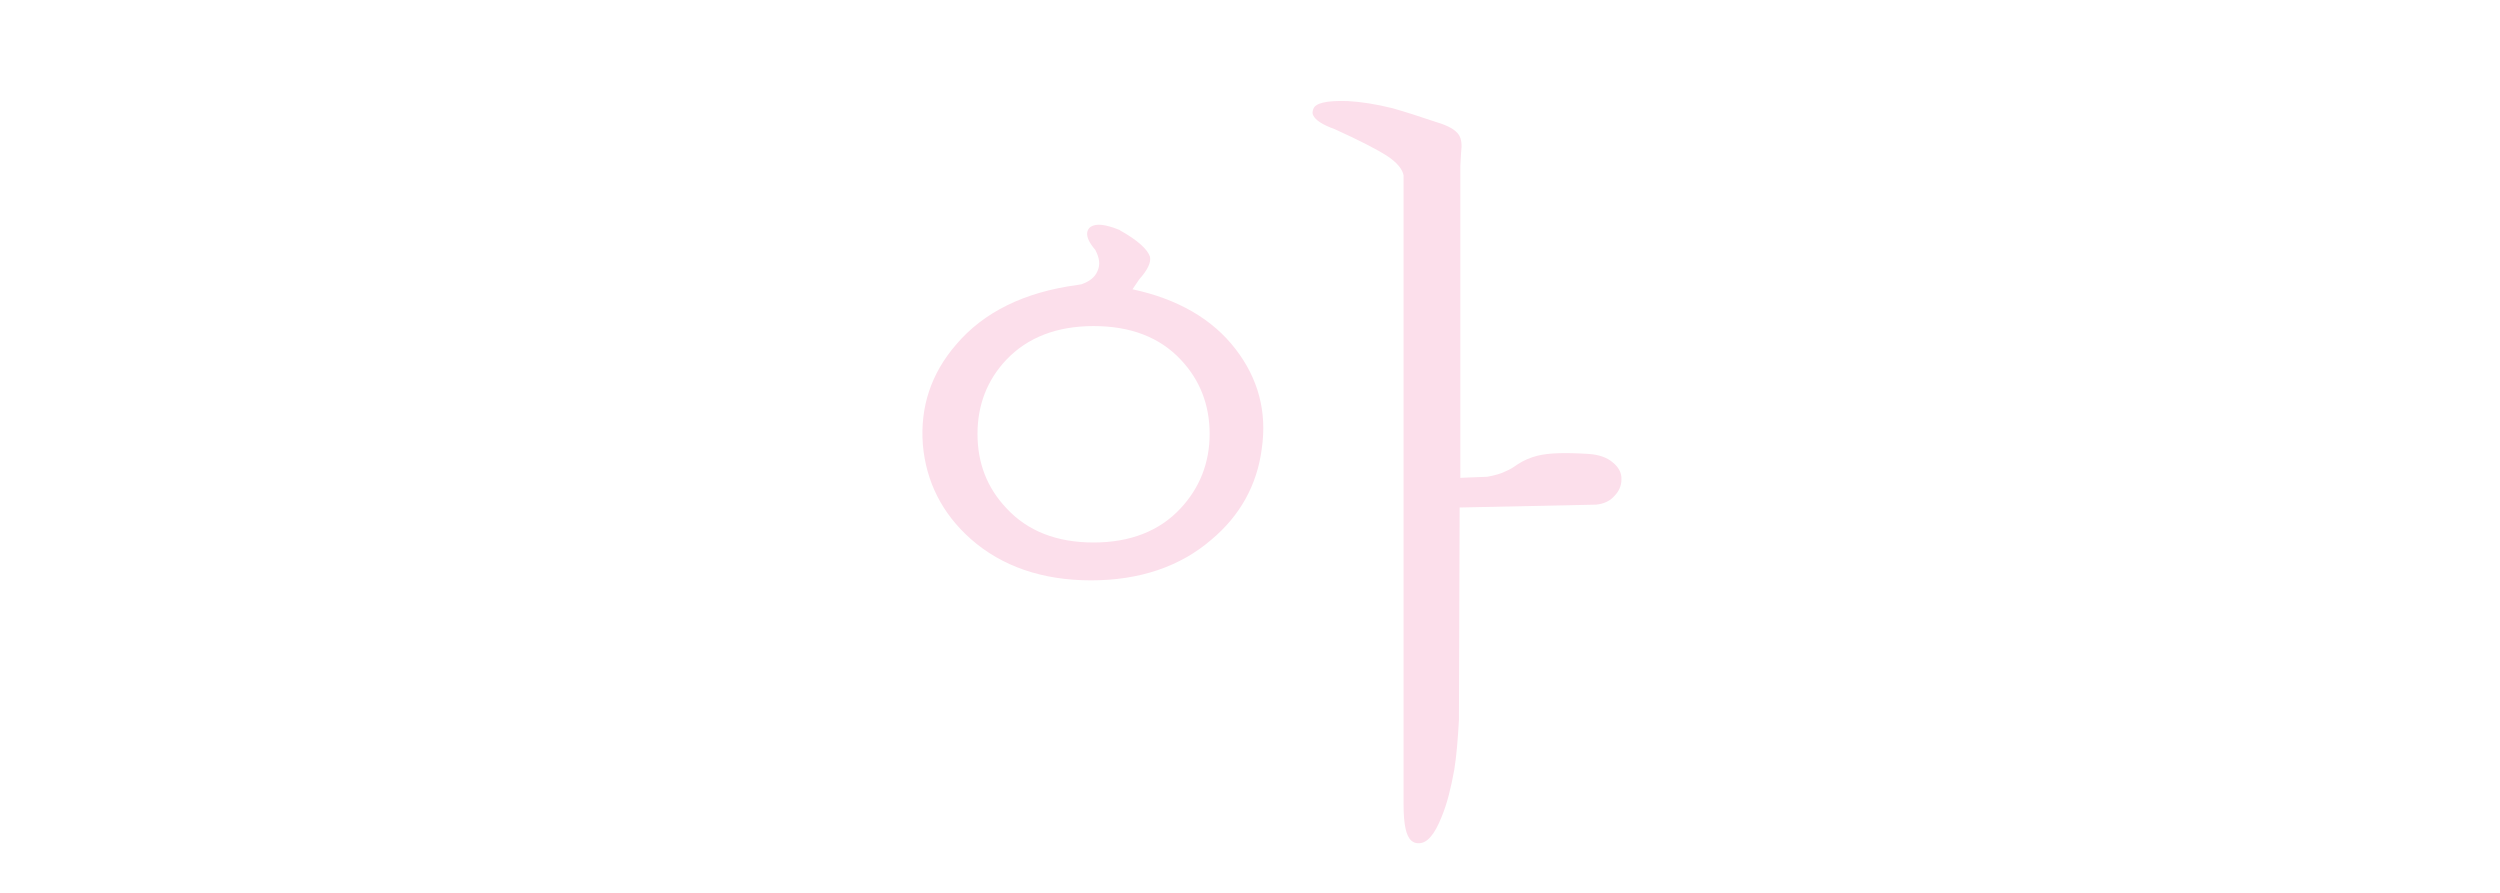
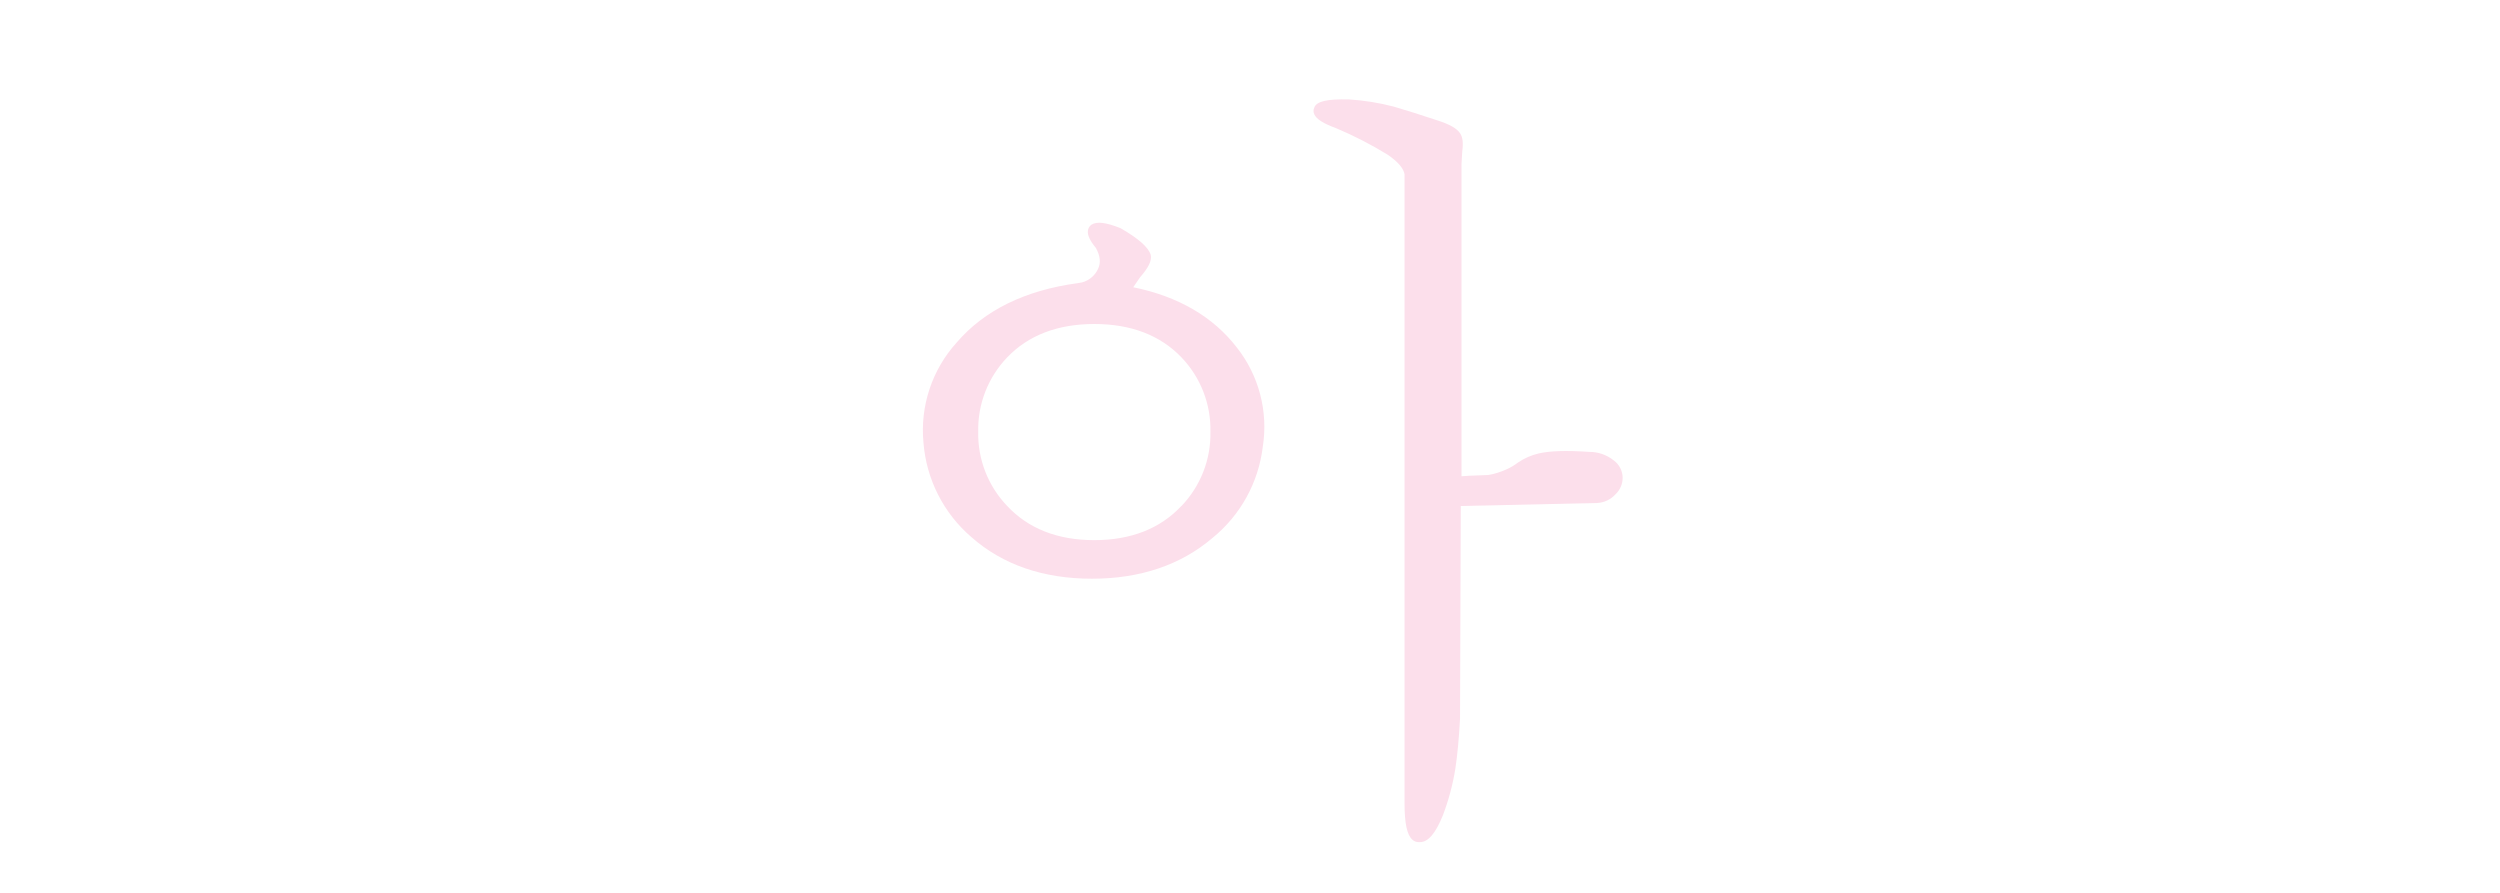
- <svg xmlns="http://www.w3.org/2000/svg" version="1.1" id="Layer_1" x="0px" y="0px" viewBox="0 0 700 250" style="enable-background:new 0 0 700 250;" xml:space="preserve">
-   <style type="text/css">
- 	.st0{fill:#FCDFEB;}
- </style>
-   <g>
-     <path class="st0" d="M317.1,81l1.9-2.8c2.4-2.7,3.3-4.7,3-6.3c-0.7-2.1-3.4-4.6-8.4-7.4l-0.1-0.1c-4-1.6-6.5-1.9-8.1-0.9   c-0.6,0.4-0.9,1-1,1.7c-0.1,1.3,0.6,2.8,2.3,4.8c1.2,2.3,1.4,4.2,0.6,5.9c-0.7,1.7-2.2,2.9-4.5,3.7l-1.2,0.2   c-14.8,2-26.2,7.6-33.9,16.7c-7,8.1-10.1,17.5-9.3,28c0.9,10.4,5.4,19.3,13.4,26.4c8.7,7.7,20.1,11.6,33.7,11.6   c13.5,0,24.9-3.8,33.7-11.4c8-6.7,12.8-15.3,14.1-25.5c1.5-10.3-1-19.6-7.3-27.8C339.5,89.3,329.7,83.7,317.1,81z M330.6,142.3   L330.6,142.3c-5.9,6.4-14.2,9.6-24.4,9.6c-10.3,0-18.5-3.2-24.4-9.6c-5.4-5.7-8.1-12.6-8.1-20.8c0-8.1,2.7-15.1,8.1-20.8   c5.9-6.2,14.1-9.4,24.4-9.4c10.3,0,18.5,3.1,24.4,9.4c5.4,5.7,8.1,12.7,8.1,20.8C338.7,129.6,335.9,136.6,330.6,142.3z" />
-     <path class="st0" d="M451.6,129.5c-1.6-1.4-3.9-2.2-6.8-2.4c-6.5-0.4-11.1-0.3-14.3,0.5c-2,0.5-3.9,1.3-5.7,2.5   c-1.1,0.8-2.1,1.4-3.1,1.8c-1.3,0.7-3.1,1.2-5.3,1.6l-5.3,0.2l-2.2,0.1l0-87.4l0.2-3.6c0.3-2.3,0.1-3.9-0.6-5   c-0.9-1.4-2.9-2.6-6.3-3.6c-4.7-1.6-8.8-2.9-12.3-3.9c-4.8-1.2-9-1.8-12.5-2c-6.2-0.2-9.2,0.6-9.7,2.3c-0.2,0.6-0.3,1.2,0,1.7   c0.6,1.3,2.5,2.6,6.1,3.9c6.6,3,11.5,5.5,14.5,7.4c2.9,1.9,4.4,3.8,4.7,5.5v176.1c0,5.7,0.7,8.9,2.2,10.2c0.5,0.4,1.1,0.7,1.8,0.7   c0.1,0,0.2,0,0.3,0c2.3,0,4.4-2.4,6.4-7.5c1.5-3.6,2.6-8.1,3.5-13.1c0.6-3.7,1-8.4,1.3-13.9l0.2-59.5l38.2-0.8   c2.1-0.2,3.9-1,5.1-2.4c1.3-1.3,2-2.9,2-4.6C454.1,132.5,453.3,130.9,451.6,129.5z" />
-   </g>
+ <svg xmlns="http://www.w3.org/2000/svg" id="Layer_1" data-name="Layer 1" viewBox="0 0 700 250">
+   <defs>
+     <style>.cls-1{fill:#fcdfeb;}</style>
+   </defs>
+   <path class="cls-1" d="M451.84,128.91a10.84,10.84,0,0,0-6.81-2.38c-6.46-.44-11.13-.29-14.26.45a17.36,17.36,0,0,0-5.75,2.54,15.35,15.35,0,0,1-3.07,1.84A20.52,20.52,0,0,1,416.7,133l-5.32.21-2.16.14V45.94l.21-3.57c.32-2.28.13-3.91-.57-5-.86-1.36-2.93-2.56-6.33-3.64-4.72-1.57-8.85-2.88-12.33-3.89a66,66,0,0,0-12.46-2c-6.24-.16-9.17.56-9.75,2.31A2.12,2.12,0,0,0,368,32c.56,1.33,2.52,2.58,6.1,3.89a107.45,107.45,0,0,1,14.45,7.43c2.85,1.95,4.44,3.79,4.72,5.48v176.1c0,5.66.7,8.91,2.2,10.22a2.64,2.64,0,0,0,1.77.68l.32,0c2.34,0,4.39-2.44,6.45-7.52a66,66,0,0,0,3.5-13.14c.57-3.75,1-8.42,1.3-13.93l.21-59.53,38.18-.84a7.41,7.41,0,0,0,5.14-2.44,6.33,6.33,0,0,0,2-4.57A6.08,6.08,0,0,0,451.84,128.91Z" />
+   <path class="cls-1" d="M317.31,80.43l1.9-2.78c2.4-2.73,3.35-4.71,3-6.28-.66-2.13-3.41-4.57-8.41-7.45l-.13-.06c-4-1.59-6.53-1.91-8.06-.95a2.41,2.41,0,0,0-1,1.69c-.15,1.26.57,2.8,2.25,4.84,1.23,2.26,1.42,4.18.56,5.92a6.88,6.88,0,0,1-4.48,3.72l-1.18.2c-14.79,2-26.21,7.64-33.92,16.66a36.6,36.6,0,0,0-9.27,28A38.85,38.85,0,0,0,272,150.4c8.74,7.72,20.09,11.64,33.75,11.64,13.5,0,24.85-3.84,33.73-11.4a38.87,38.87,0,0,0,14.1-25.55,35.86,35.86,0,0,0-7.29-27.82C339.68,88.71,329.94,83,317.31,80.43Zm13.48,61.24c-5.93,6.35-14.15,9.57-24.41,9.57S287.91,148,282,141.66a29.17,29.17,0,0,1-8.1-20.79,29.18,29.18,0,0,1,8.1-20.79c5.93-6.21,14.15-9.36,24.41-9.36s18.48,3.15,24.41,9.36a29.18,29.18,0,0,1,8.1,20.8,29.17,29.17,0,0,1-8.1,20.79Z" />
</svg>
